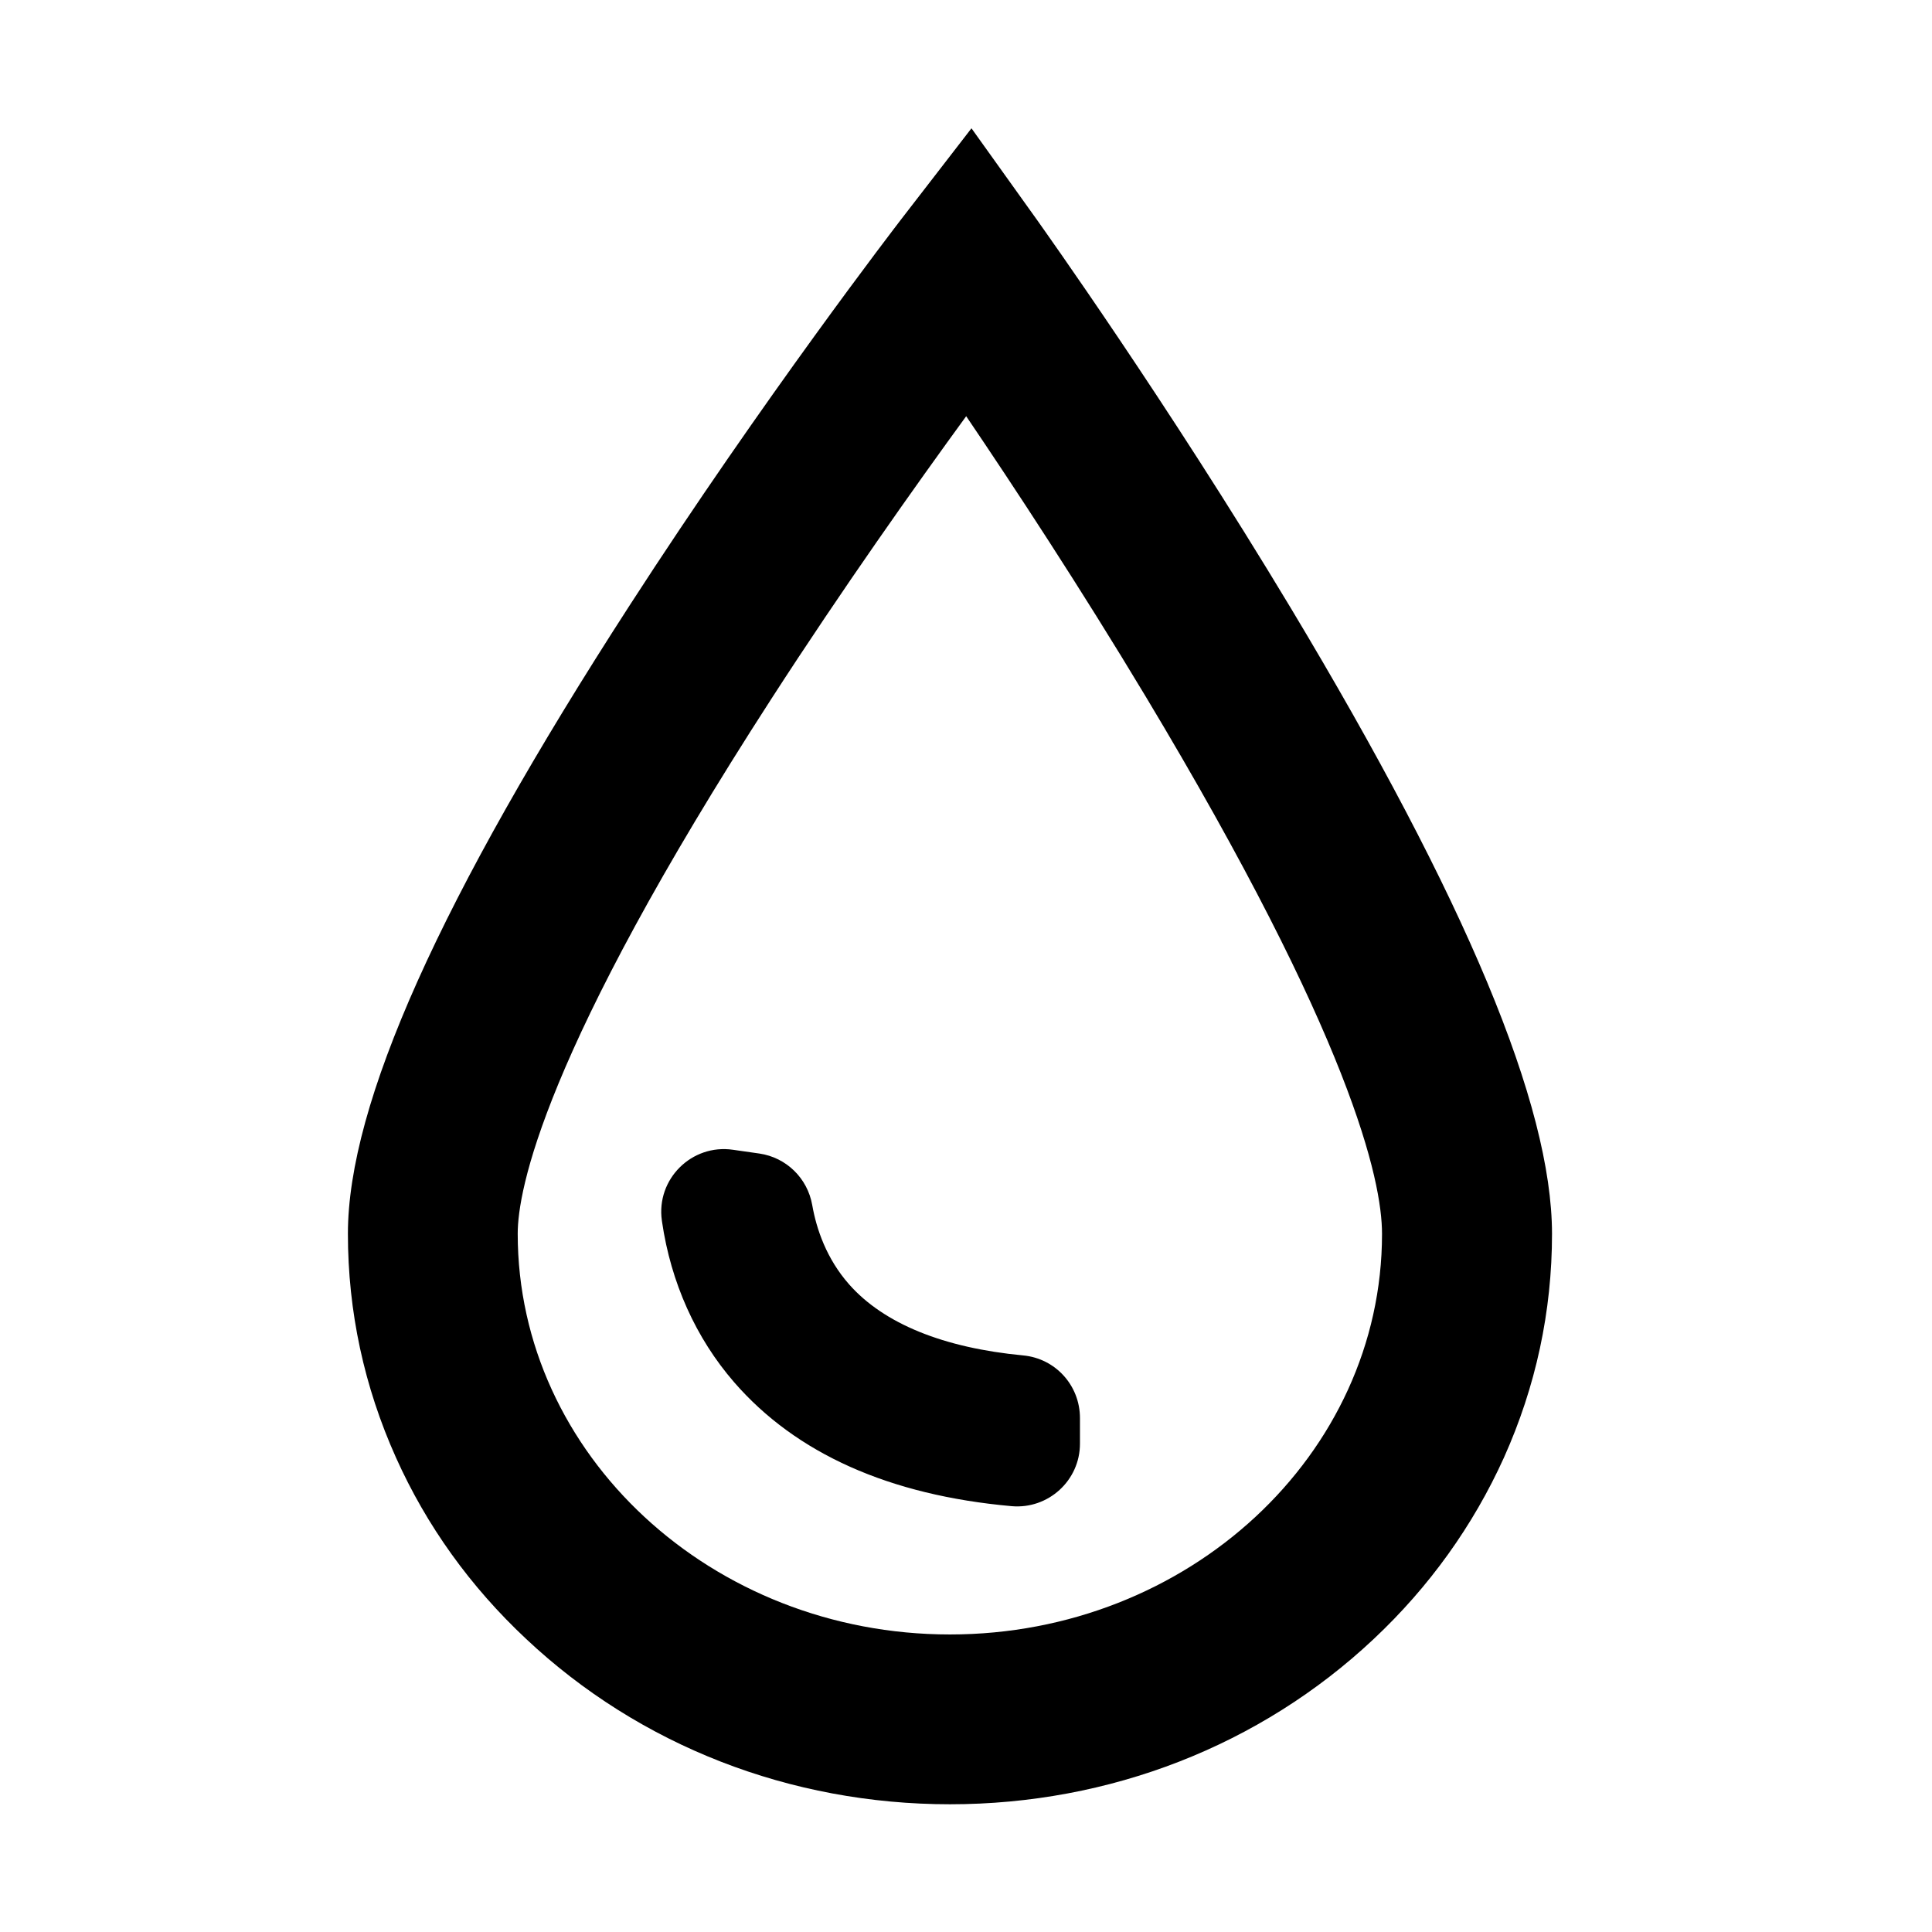
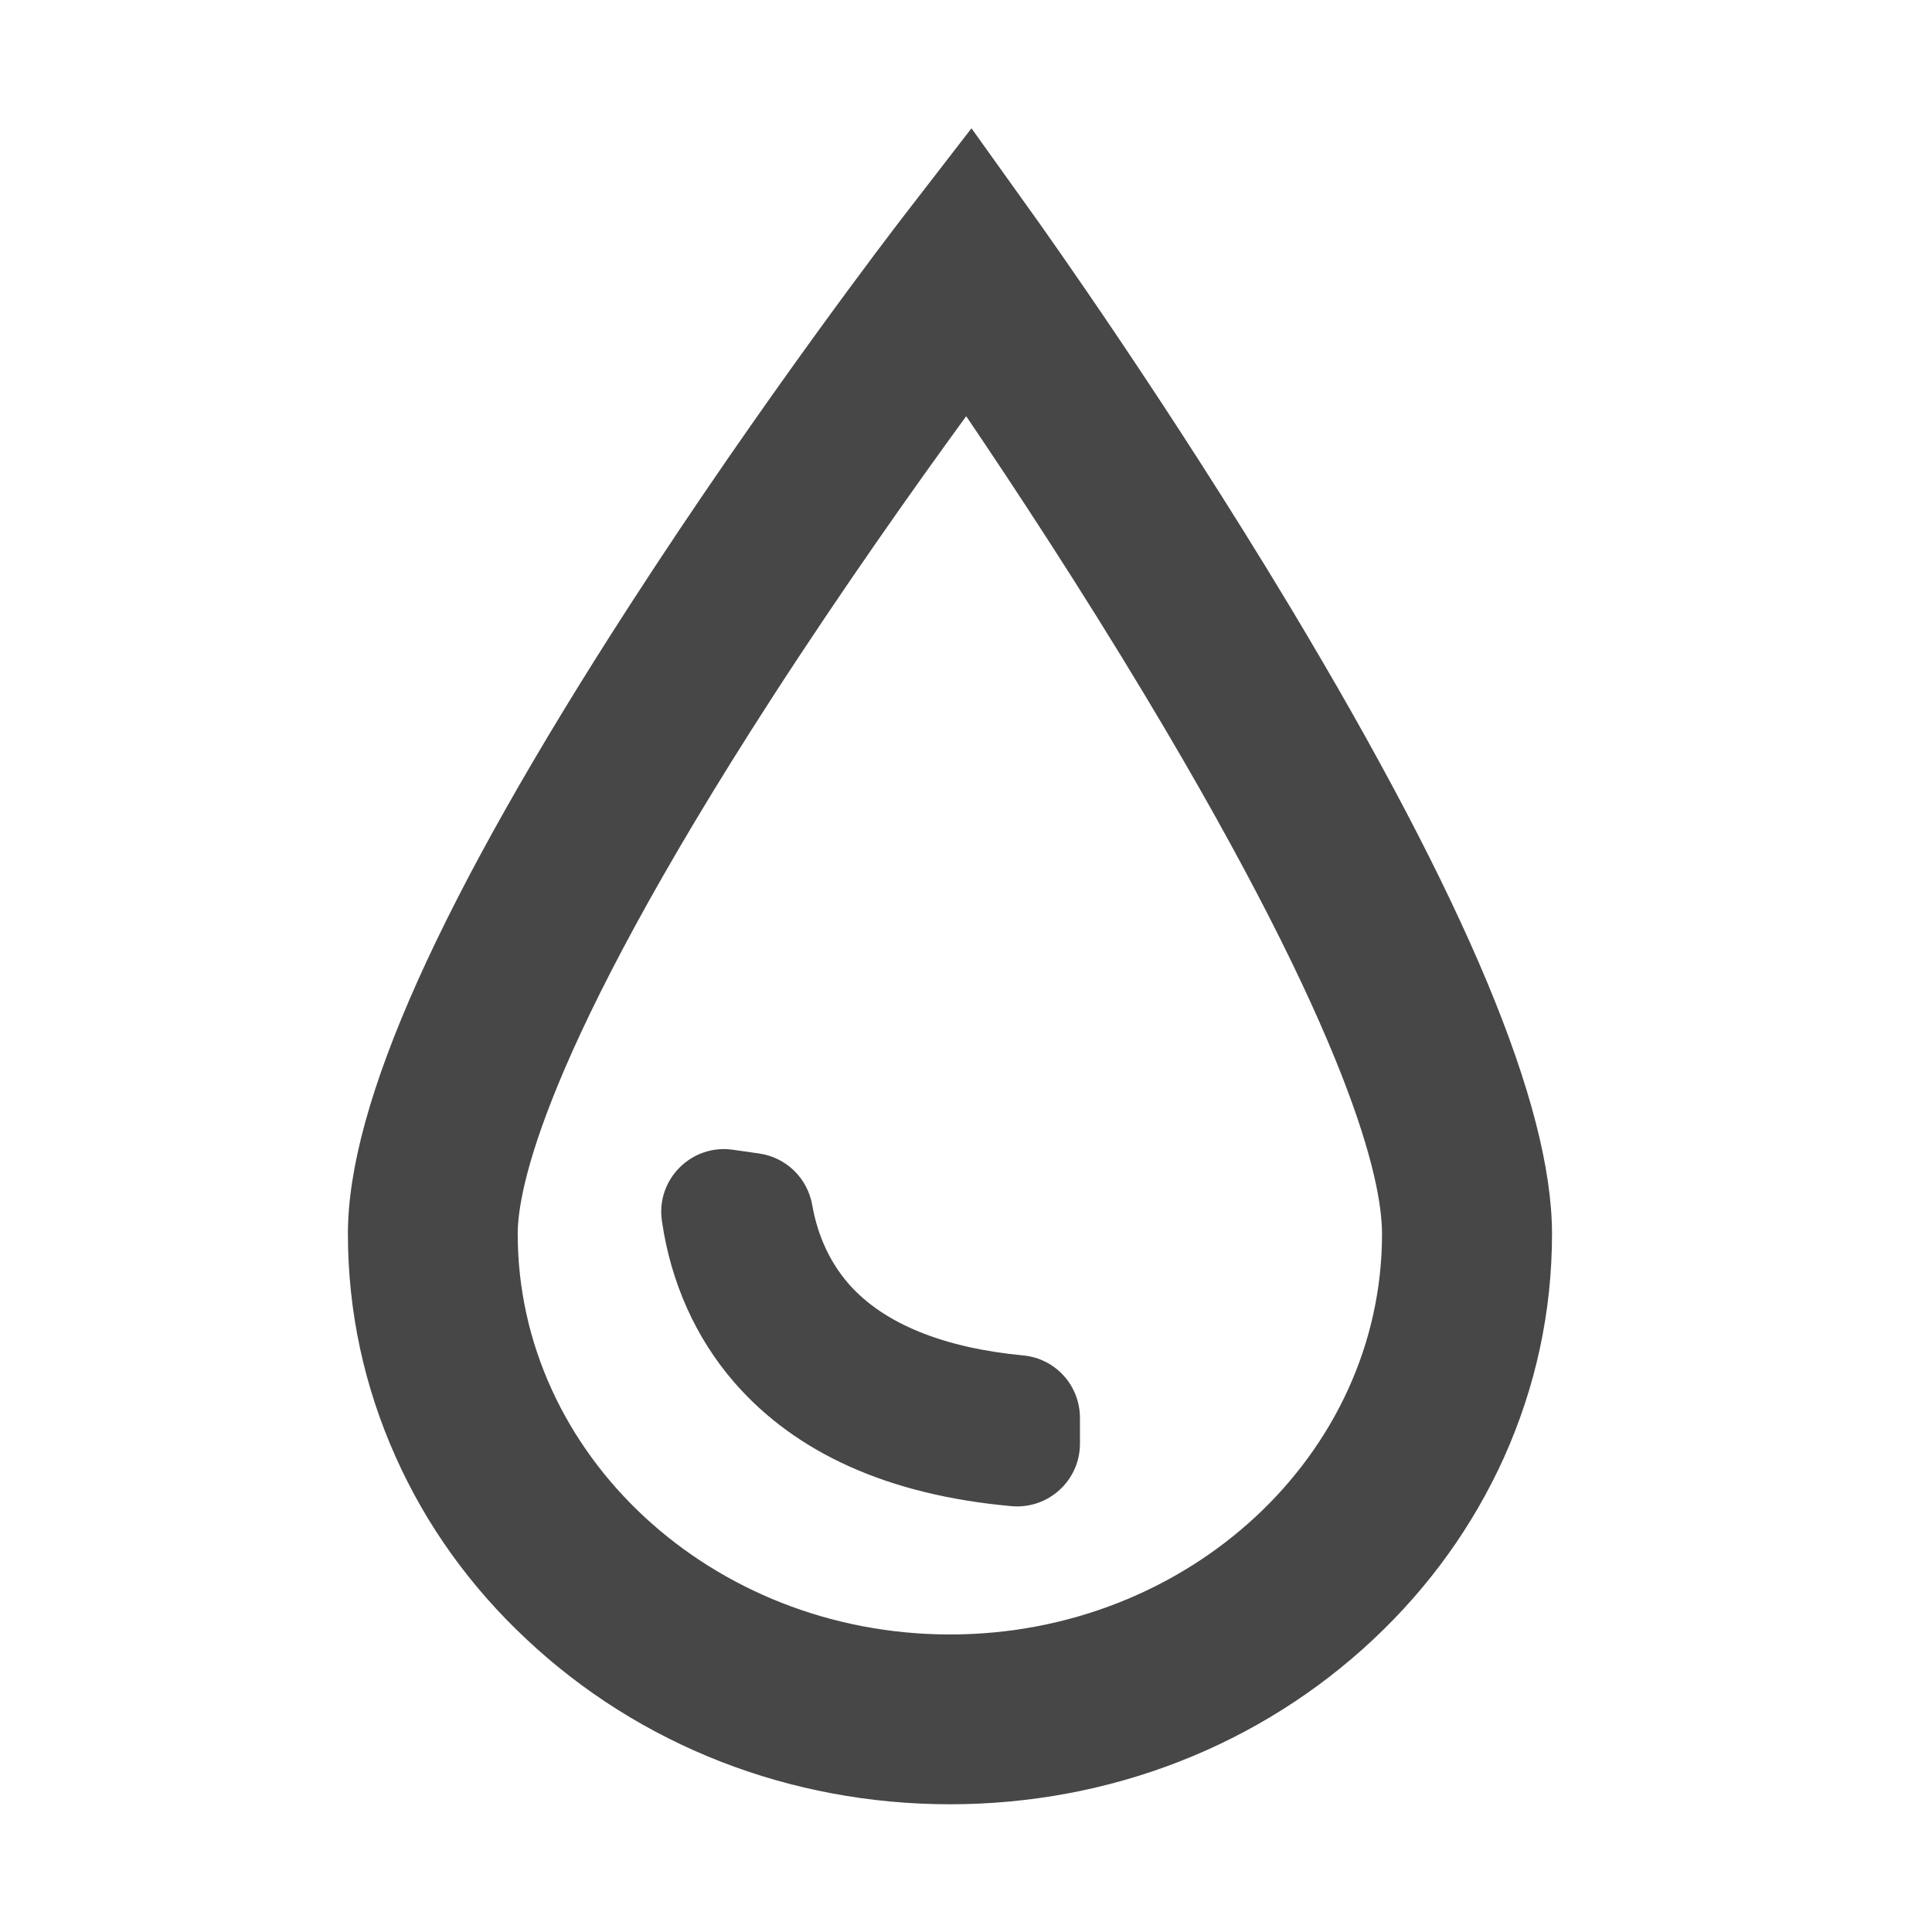
- <svg xmlns="http://www.w3.org/2000/svg" class="icon" width="200px" height="200.00px" viewBox="0 0 1024 1024" version="1.1">
-   <path d="M684.1 322.2c-66.2-110.1-131.3-201.1-134-205L514.9 68l-37 47.9c-2.9 3.8-73 94.8-144.2 205-100.4 155.3-149.3 264.2-149.3 333 0 41.2 8.6 81.1 25.5 118.7 16.2 36.1 39.4 68.4 69 96.1 60.1 56.5 139.9 87.6 224.6 87.6s164.5-31.1 224.6-87.6c29.5-27.7 52.7-60.1 69-96.1 16.9-37.6 25.5-77.5 25.5-118.7-0.1-68.2-45.4-176.7-138.5-331.7zM503.5 866.3c-126.3 0-229.1-95.3-229.1-212.4 0-22.7 13.1-95.7 134.5-283.6 38-58.8 76.3-112.8 103.2-149.7 25 36.9 60.2 90.4 95.1 148.5 109 181.5 125.3 256.4 125.3 284.9 0 117-102.7 212.3-229 212.3zM542.3 718.4c-42.2-4-73.8-16.8-92.2-37.6-12.1-13.7-17.4-29.5-19.6-42.1-2.5-14.2-13.7-25.2-28-27.3l-14-2c-21.9-3.2-40.8 15.6-37.7 37.5 0 0.2 0.1 0.5 0.1 0.7 4.7 32.2 17.9 61.6 38.2 85 32.8 37.8 82.2 59.9 147.1 65.7 19.4 1.7 36.2-13.6 36.2-33.1v-13.6c0-17.3-13-31.6-30.1-33.2z" />
+ <svg xmlns="http://www.w3.org/2000/svg" class="icon" width="64px" height="64.00px" viewBox="0 0 1024 1024" version="1.1">
+   <path fill="#474747" d="M684.1 322.2c-66.2-110.1-131.3-201.1-134-205L514.9 68l-37 47.9c-2.9 3.8-73 94.8-144.2 205-100.4 155.3-149.3 264.2-149.3 333 0 41.2 8.6 81.1 25.5 118.7 16.2 36.1 39.4 68.4 69 96.1 60.1 56.5 139.9 87.6 224.6 87.6s164.5-31.1 224.6-87.6c29.5-27.7 52.7-60.1 69-96.1 16.9-37.6 25.5-77.5 25.5-118.7-0.1-68.2-45.4-176.7-138.5-331.7zM503.5 866.3c-126.3 0-229.1-95.3-229.1-212.4 0-22.7 13.1-95.7 134.5-283.6 38-58.8 76.3-112.8 103.2-149.7 25 36.9 60.2 90.4 95.1 148.5 109 181.5 125.3 256.4 125.3 284.9 0 117-102.7 212.3-229 212.3zM542.3 718.4c-42.2-4-73.8-16.8-92.2-37.6-12.1-13.7-17.4-29.5-19.6-42.1-2.5-14.2-13.7-25.2-28-27.3l-14-2c-21.9-3.2-40.8 15.6-37.7 37.5 0 0.2 0.1 0.5 0.1 0.7 4.7 32.2 17.9 61.6 38.2 85 32.8 37.8 82.2 59.9 147.1 65.7 19.4 1.7 36.2-13.6 36.2-33.1v-13.6c0-17.3-13-31.6-30.1-33.2z" />
</svg>
